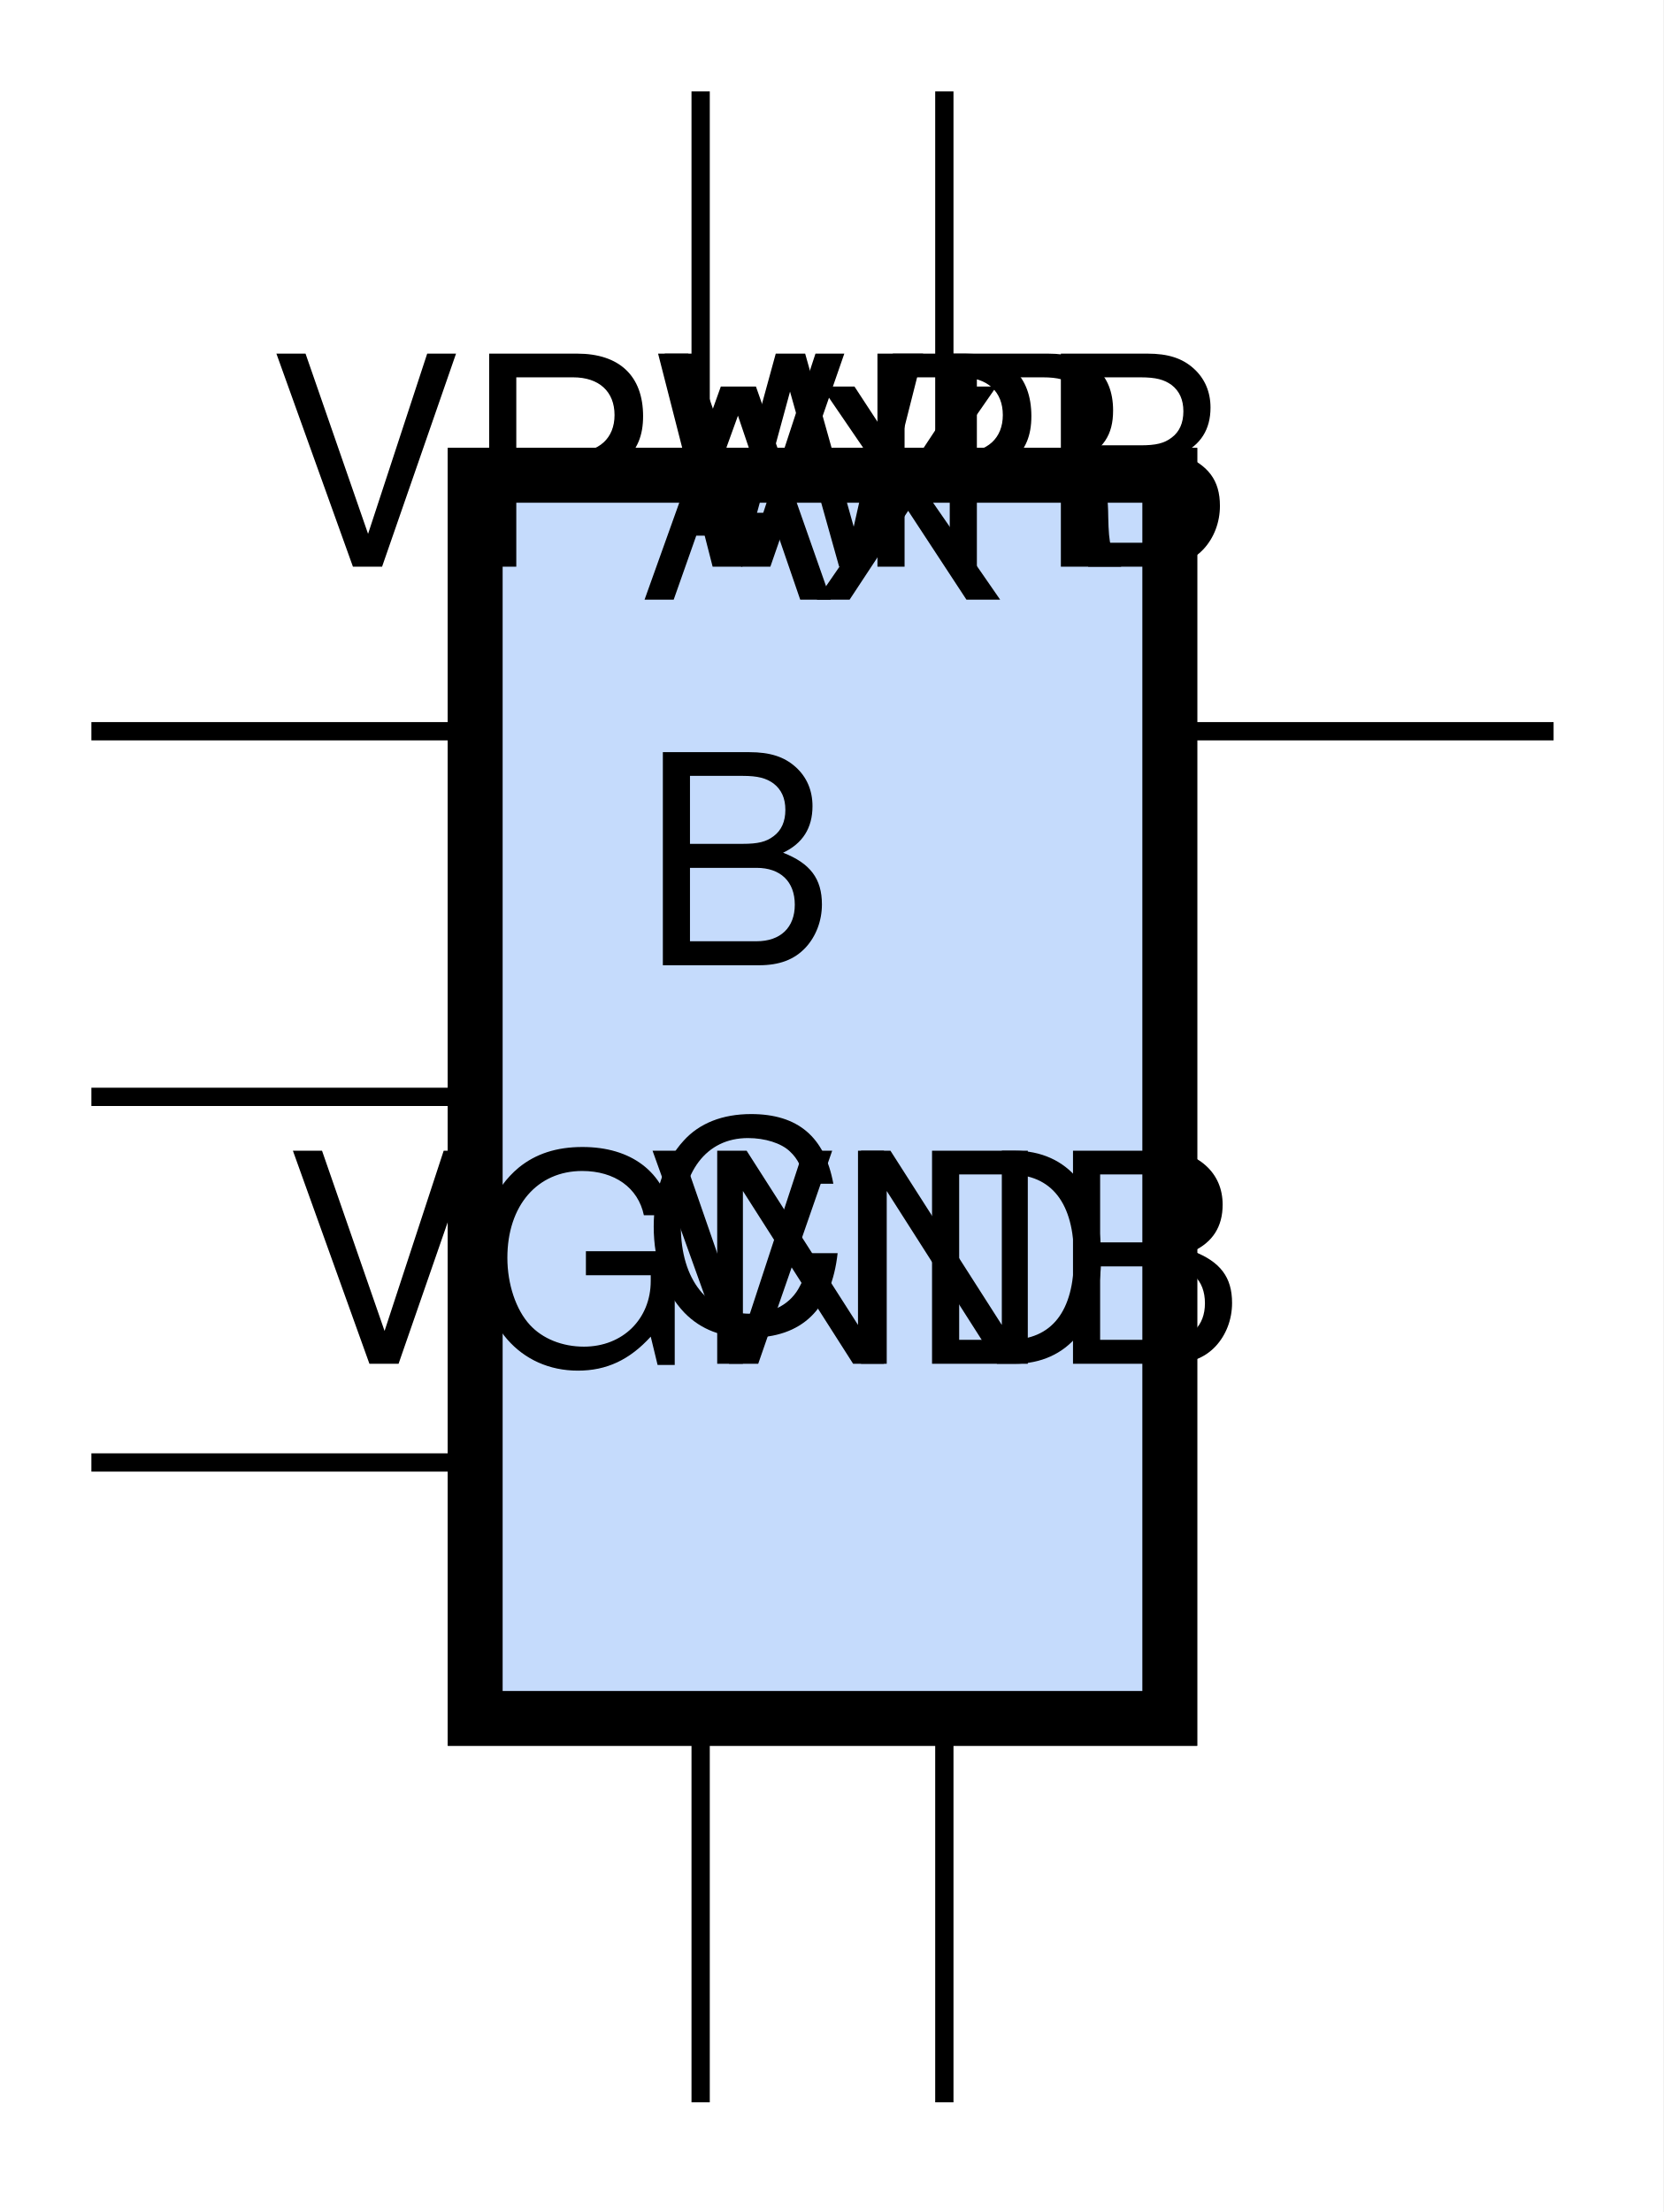
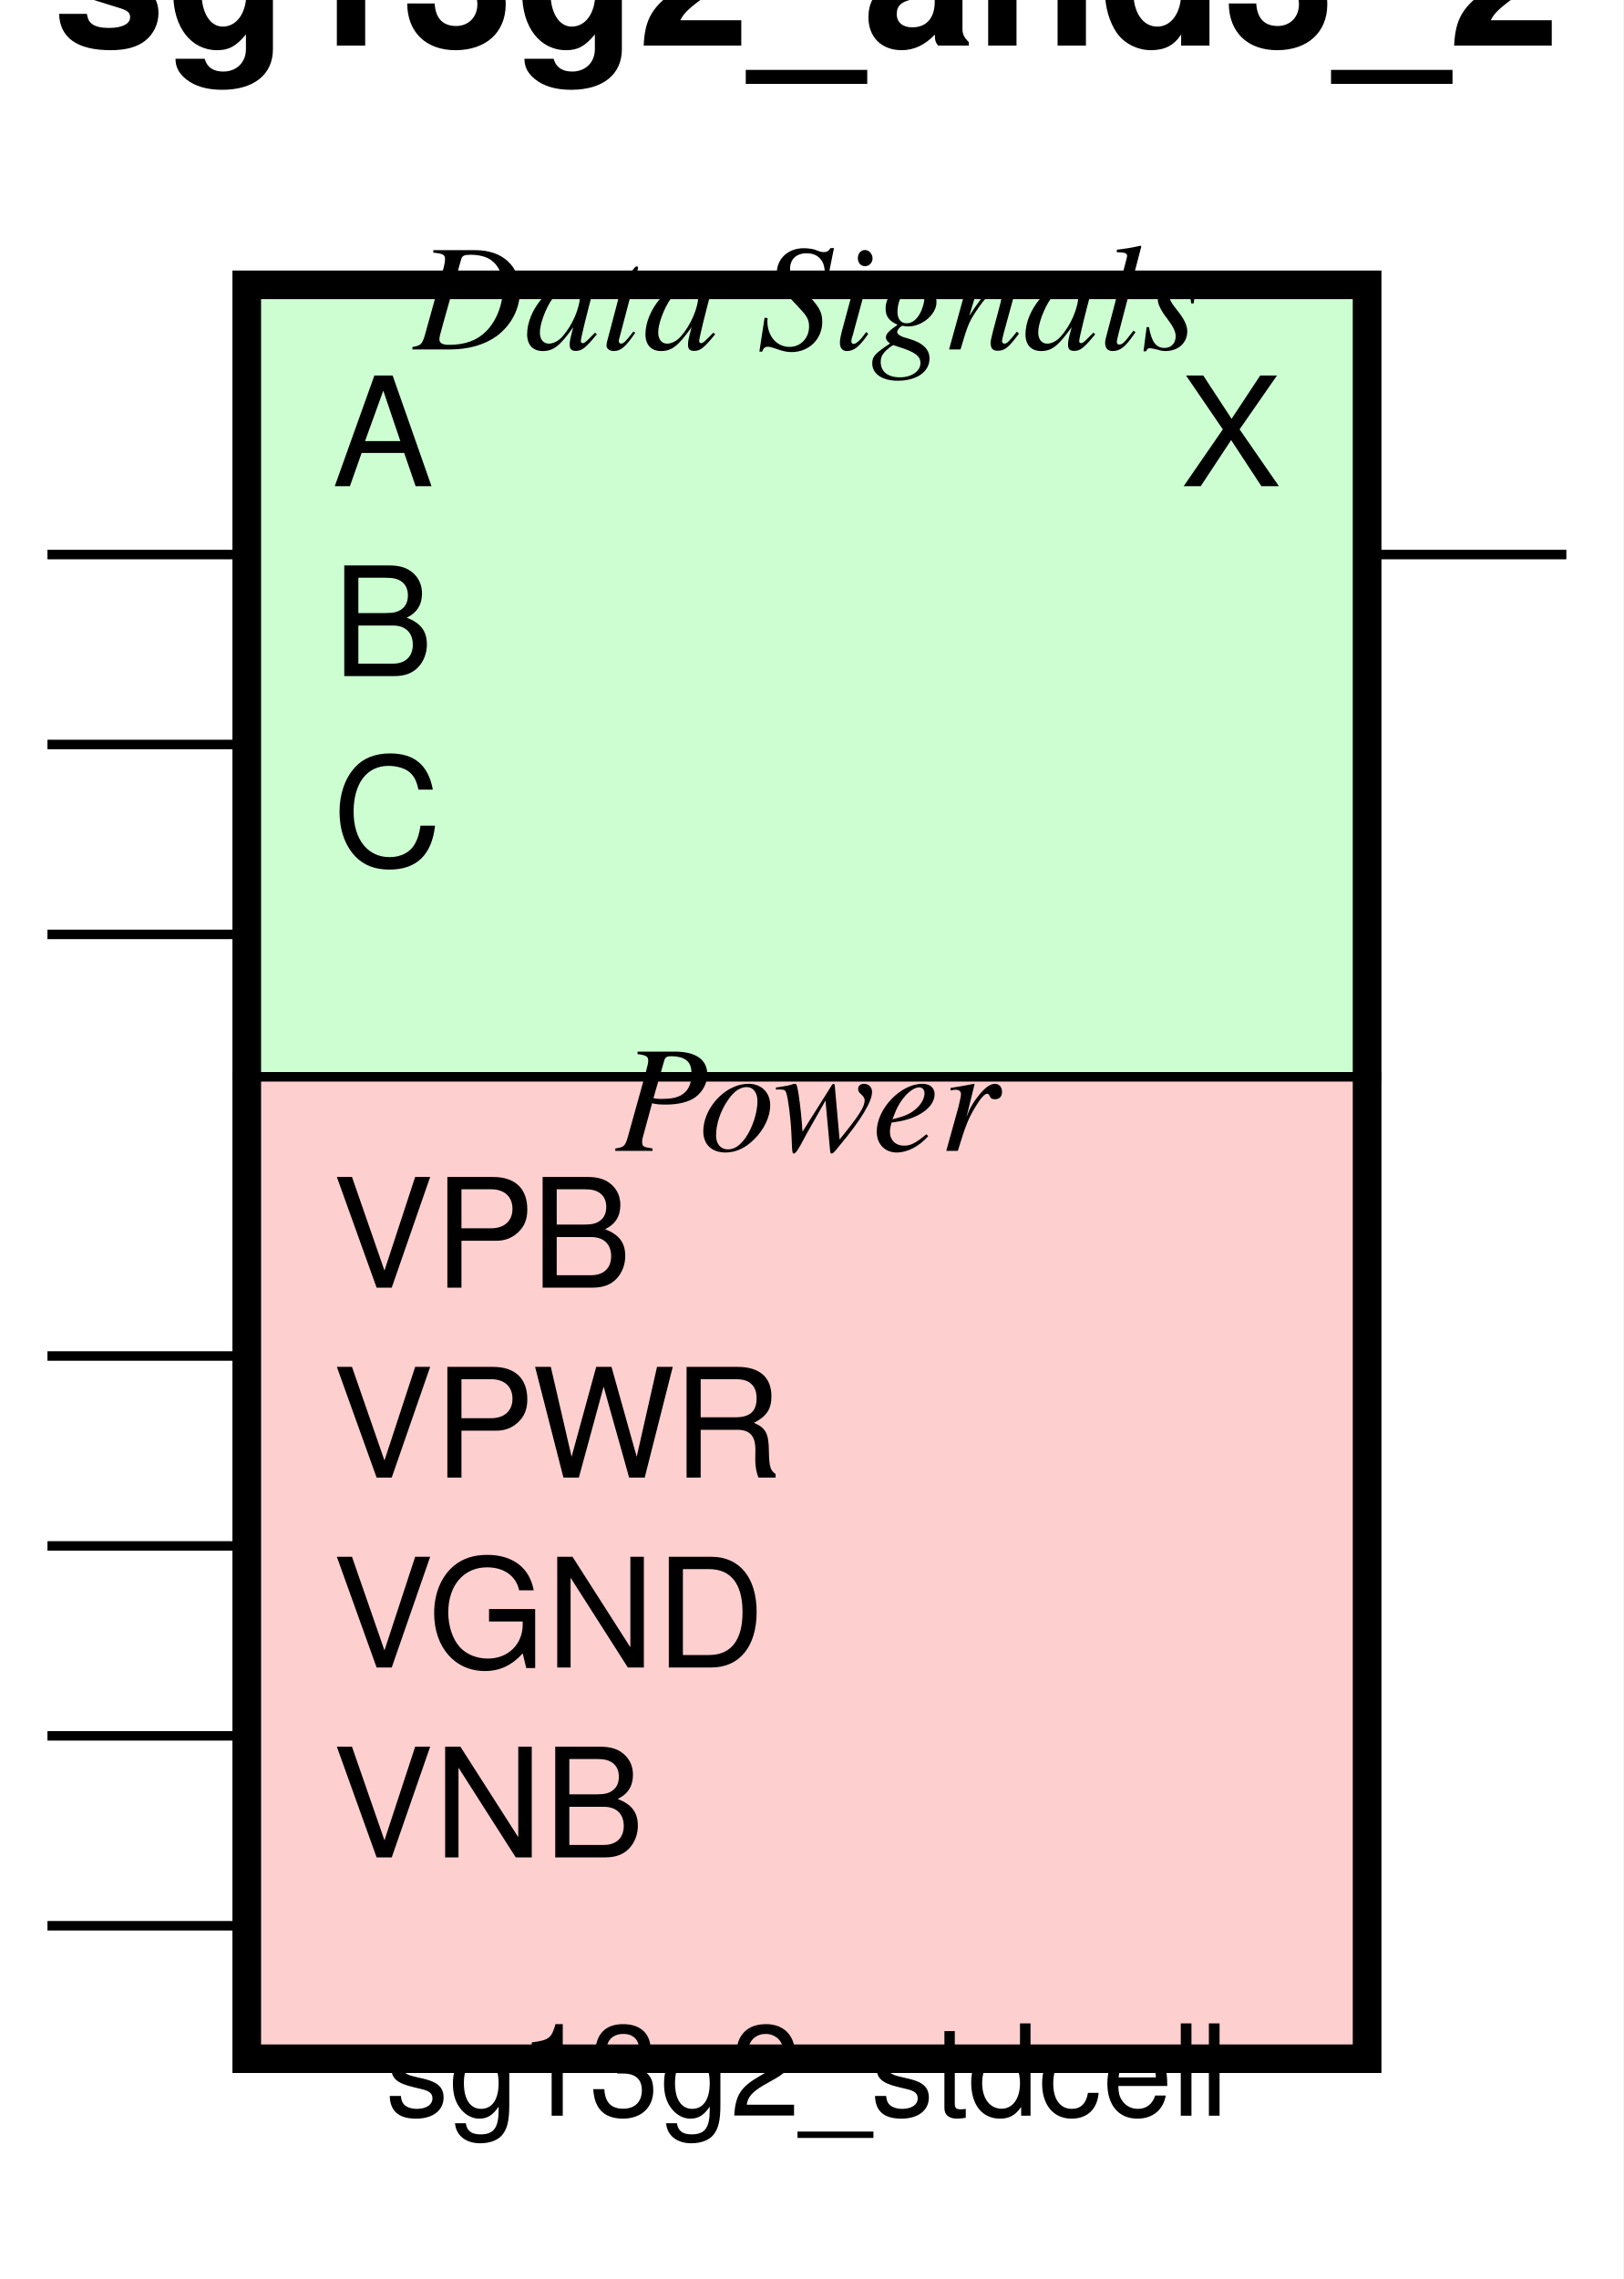
- <svg xmlns="http://www.w3.org/2000/svg" xml:space="preserve" width="91" height="121" viewBox="-25 -40 91.0 121.0" version="1.1">
+ <svg xmlns="http://www.w3.org/2000/svg" xml:space="preserve" width="171" height="240" viewBox="-25 -44 171.0 240.0" version="1.1">
  <style type="text/css">

.fnt1 {fill:#000000;
+     font-family:Times; font-size:12pt; font-weight:normal; font-style:italic;}
+ .fnt2 {fill:#000000;
    font-family:Helvetica; font-size:12pt; font-weight:normal; font-style:normal;}
+ .fnt3 {fill:#000000;
+     font-family:Helvetica; font-size:16pt; font-weight:bold; font-style:normal;}
+ .fnt4 {fill:#000000;
+     font-family:Helvetica; font-size:10pt; font-weight:normal; font-style:normal;}
.label {fill:#000;
  text-anchor:middle;
  font-size:16pt; font-weight:bold; font-family:Sans;}
.link {fill: #0D47A1;}
.link:hover {fill: #0D47A1; text-decoration:underline;}
.link:visited {fill: #4A148C;}

</style>
  <defs>

</defs>
-   <rect x="-25" y="-40" width="100%" height="100%" fill="white" />
+   <rect x="-25" y="-44" width="100%" height="100%" fill="white" />
  <g transform="translate(0,0)">
-     <rect x="0" y="-15.0" width="40.0" height="70.0" stroke="#000000" fill="#C5DBFC" stroke-width="1" />
-     <g transform="translate(0,0)">
+     <rect x="0" y="-15.0" width="120.0" height="84.4" stroke="#000000" fill="#CCFED2" stroke-width="1" />
+     <text class="fnt1" x="60.0" y="0" text-anchor="middle" dy="-7.2">Data Signals</text>
+     <g transform="translate(0,14.4)">
      <line x1="-20" y1="0" x2="0" y2="0" stroke="#000000" fill="none" stroke-width="1" />
-       <text class="fnt1" x="10" y="0" text-anchor="normal" dy="-7.2">A</text>
+       <text class="fnt2" x="10" y="0" text-anchor="normal" dy="-7.2">A</text>
    </g>
-     <g transform="translate(0,20)">
+     <g transform="translate(0,34.4)">
      <line x1="-20" y1="0" x2="0" y2="0" stroke="#000000" fill="none" stroke-width="1" />
-       <text class="fnt1" x="10" y="0" text-anchor="normal" dy="-7.2">B</text>
+       <text class="fnt2" x="10" y="0" text-anchor="normal" dy="-7.2">B</text>
    </g>
-     <g transform="translate(0,40)">
+     <g transform="translate(0,54.4)">
      <line x1="-20" y1="0" x2="0" y2="0" stroke="#000000" fill="none" stroke-width="1" />
-       <text class="fnt1" x="10" y="0" text-anchor="normal" dy="-7.2">C</text>
+       <text class="fnt2" x="10" y="0" text-anchor="normal" dy="-7.2">C</text>
    </g>
-     <g transform="translate(40.0,0)">
+     <g transform="translate(120.0,14.4)">
      <line x1="20" y1="0" x2="0" y2="0" stroke="#000000" fill="none" stroke-width="1" />
-       <text class="fnt1" x="-10" y="0" text-anchor="end" dy="-7.2">X</text>
-     </g>
-     <g transform="translate(13.33333,-15.0)">
-       <line x1="0" y1="-20" x2="0" y2="0" stroke="#000000" fill="none" stroke-width="1" />
-       <text class="fnt1" x="0" y="10" text-anchor="middle" dy="-4.0">VPWR</text>
-     </g>
-     <g transform="translate(26.66667,-15.0)">
-       <line x1="0" y1="-20" x2="0" y2="0" stroke="#000000" fill="none" stroke-width="1" />
-       <text class="fnt1" x="0" y="10" text-anchor="middle" dy="-4.0">VPB</text>
-     </g>
-     <g transform="translate(13.33333,55.0)">
-       <line x1="0" y1="20" x2="0" y2="0" stroke="#000000" fill="none" stroke-width="1" />
-       <text class="fnt1" x="0" y="-10" text-anchor="middle" dy="-10.4">VGND</text>
-     </g>
-     <g transform="translate(26.66667,55.0)">
-       <line x1="0" y1="20" x2="0" y2="0" stroke="#000000" fill="none" stroke-width="1" />
-       <text class="fnt1" x="0" y="-10" text-anchor="middle" dy="-10.4">VNB</text>
+       <text class="fnt2" x="-10" y="0" text-anchor="end" dy="-7.2">X</text>
    </g>
  </g>
-   <rect x="1.0" y="-14.0" width="38.0" height="68.0" stroke="#000000" fill="none" stroke-width="3" />
+   <g transform="translate(0,84.4)">
+     <rect x="0" y="-15.0" width="120.0" height="104.4" stroke="#000000" fill="#FECFCF" stroke-width="1" />
+     <text class="fnt1" x="60.0" y="0" text-anchor="middle" dy="-7.2">Power</text>
+     <g transform="translate(0,14.4)">
+       <line x1="-20" y1="0" x2="0" y2="0" stroke="#000000" fill="none" stroke-width="1" />
+       <text class="fnt2" x="10" y="0" text-anchor="normal" dy="-7.2">VPB</text>
+     </g>
+     <g transform="translate(0,34.4)">
+       <line x1="-20" y1="0" x2="0" y2="0" stroke="#000000" fill="none" stroke-width="1" />
+       <text class="fnt2" x="10" y="0" text-anchor="normal" dy="-7.2">VPWR</text>
+     </g>
+     <g transform="translate(0,54.4)">
+       <line x1="-20" y1="0" x2="0" y2="0" stroke="#000000" fill="none" stroke-width="1" />
+       <text class="fnt2" x="10" y="0" text-anchor="normal" dy="-7.2">VGND</text>
+     </g>
+     <g transform="translate(0,74.4)">
+       <line x1="-20" y1="0" x2="0" y2="0" stroke="#000000" fill="none" stroke-width="1" />
+       <text class="fnt2" x="10" y="0" text-anchor="normal" dy="-7.2">VNB</text>
+     </g>
+   </g>
+   <rect x="1.0" y="-14.0" width="118.0" height="186.8" stroke="#000000" fill="none" stroke-width="3" />
+   <text class="fnt3" x="60.0" y="-24.0" text-anchor="middle" dy="-15.2">sg13g2_and3_2</text>
+   <text class="fnt4" x="60.0" y="182.8" text-anchor="middle" dy="-4.0">sg13g2_stdcell</text>
</svg>
